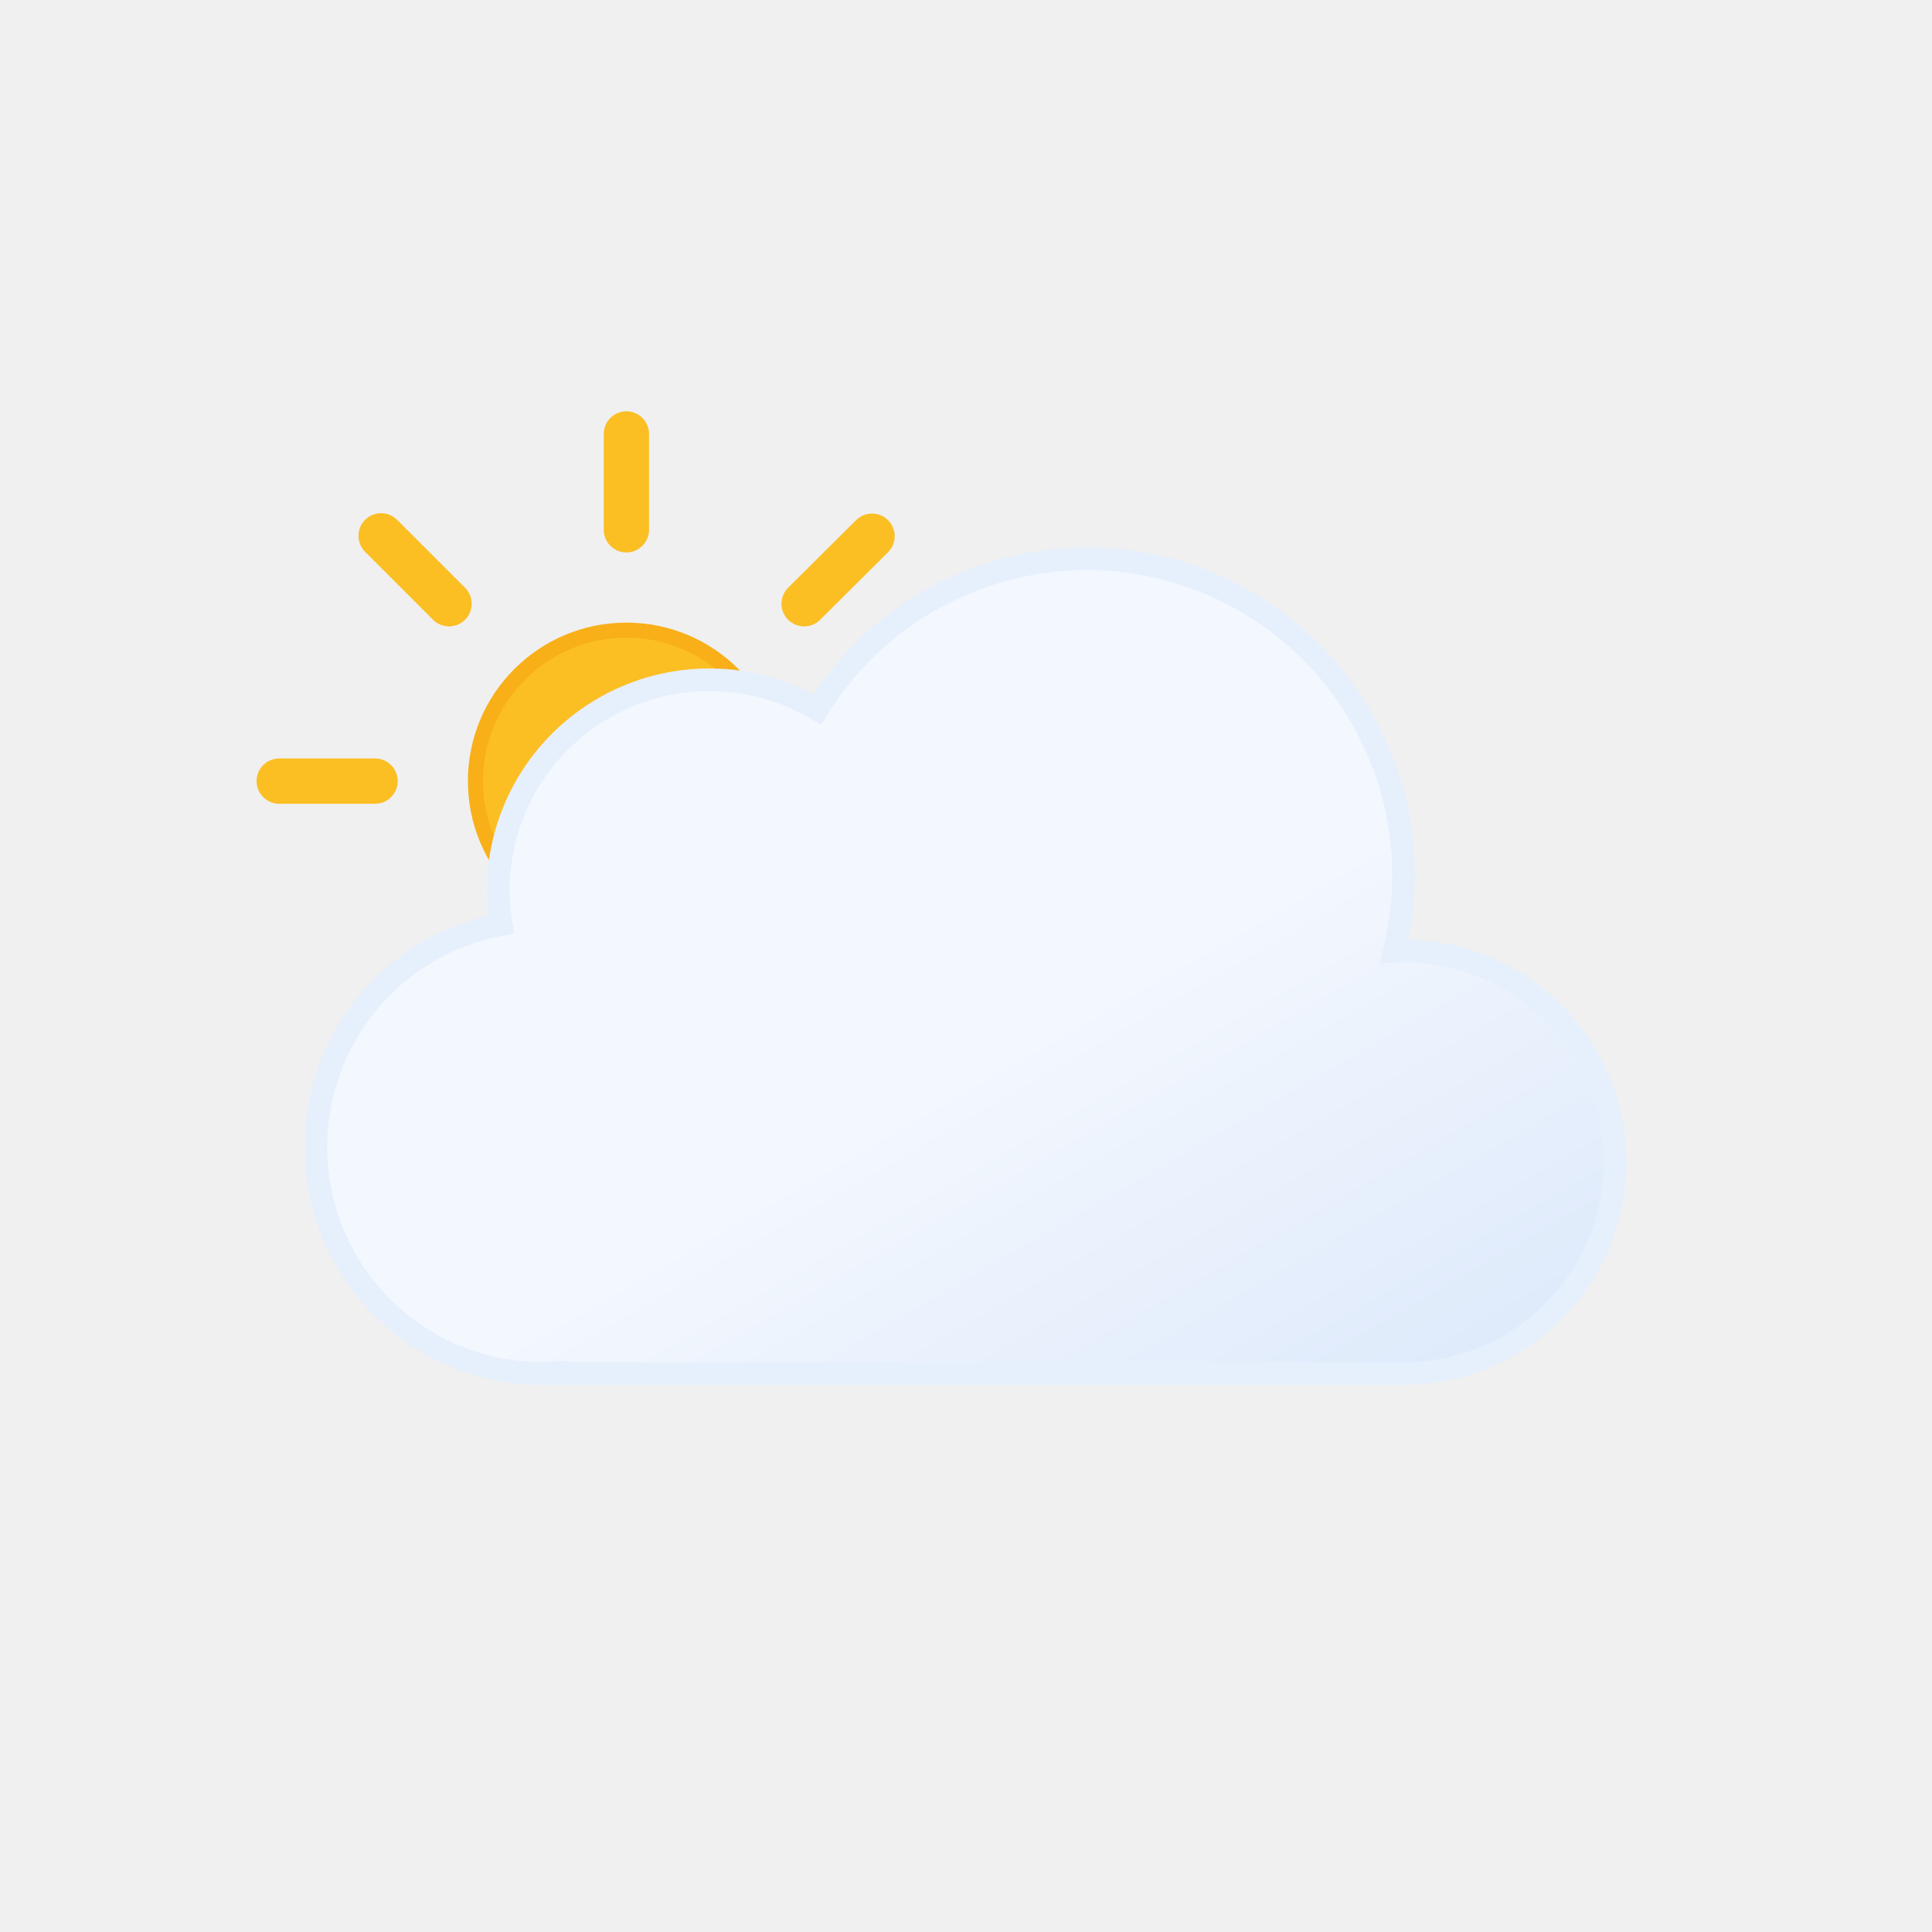
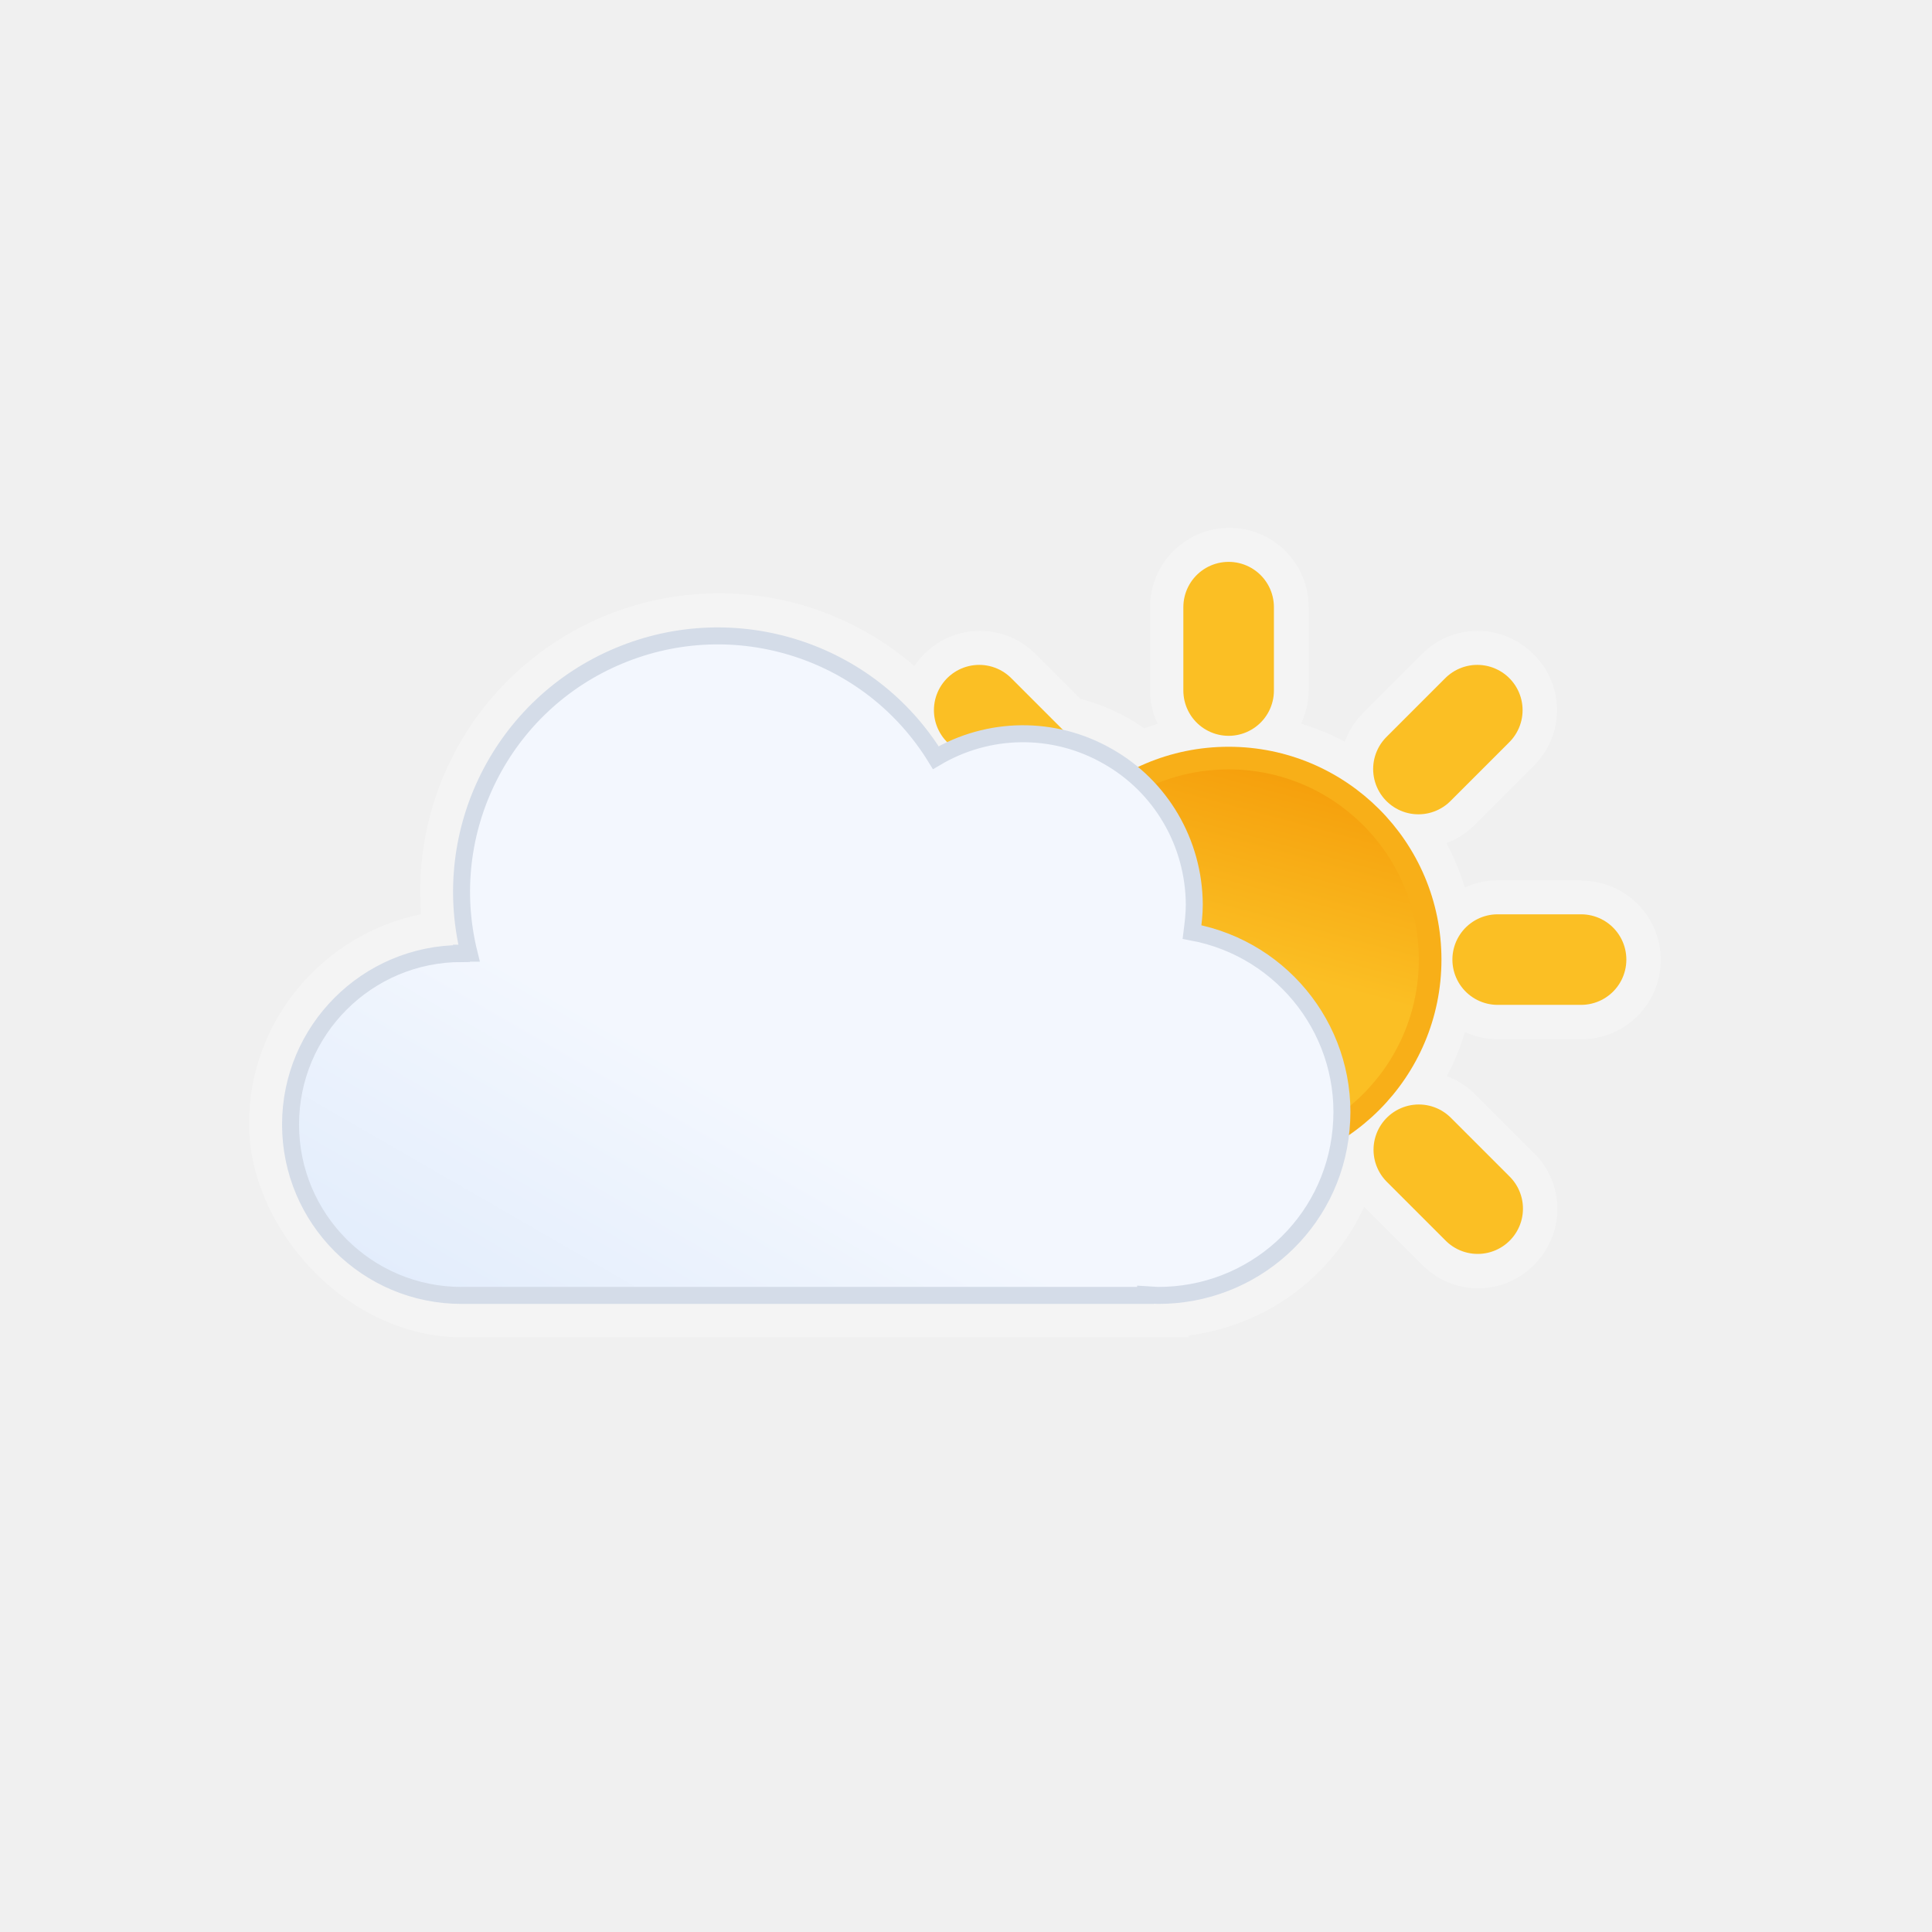
- <svg xmlns="http://www.w3.org/2000/svg" xmlns:xlink="http://www.w3.org/1999/xlink" viewBox="0 0 512 512">
+ <svg xmlns="http://www.w3.org/2000/svg" id="Layer_1" version="1.1" viewBox="0 0 512 512">
  <defs>
-     <symbol id="d" viewBox="0 0 196 196">
-       <circle cx="98" cy="98" r="40" fill="url(#b)" stroke="#f8af18" stroke-miterlimit="10" stroke-width="4" />
-       <path fill="none" stroke="#fbbf24" stroke-linecap="round" stroke-miterlimit="10" stroke-width="12" d="M98 31.4V6m0 184v-25.4M145.1 51l18-17.9M33 163l18-17.9M51 51 33 33m130.1 130.1-18-18M6 98h25.4M190 98h-25.4" />
-     </symbol>
-     <symbol id="e" viewBox="0 0 350 222">
-       <path fill="url(#a)" stroke="#e6effc" stroke-miterlimit="10" stroke-width="6" d="m291 107-2.5.1A83.9 83.9 0 00135.6 43 56 56 0 0051 91a56.6 56.6 0 00.8 9A60 60 0 0063 219l4-.2v.2h224a56 56 0 000-112Z" />
-     </symbol>
-     <symbol id="c" viewBox="0 0 363 258">
-       <use xlink:href="#d" width="196" height="196" />
-       <use xlink:href="#e" width="350" height="222" transform="translate(13 36)" />
-     </symbol>
-     <linearGradient id="a" x1="99.5" x2="232.6" y1="30.7" y2="261.4" gradientUnits="userSpaceOnUse">
+     <style>
+       .st0 {
+         stroke: #d4dce8;
+         stroke-width: 4.5px;
+       }
+ 
+       .st0, .st1, .st2 {
+         fill: none;
+       }
+ 
+       .st0, .st2, .st3 {
+         stroke-miterlimit: 10;
+       }
+ 
+       .st4 {
+         fill: url(#linear-gradient1);
+       }
+ 
+       .st2 {
+         stroke: #fbbf24;
+         stroke-linecap: round;
+         stroke-width: 24px;
+       }
+ 
+       .st3 {
+         fill: url(#linear-gradient);
+         stroke: #f8af18;
+         stroke-width: 6px;
+       }
+ 
+       .st5 {
+         fill: #fff;
+         opacity: .3;
+       }
+ 
+       .st6 {
+         clip-path: url(#clippath);
+       }
+     </style>
+     <clipPath id="clippath">
+       <rect class="st1" x="72" y="72" width="360" height="360" />
+     </clipPath>
+     <linearGradient id="linear-gradient" x1="-8579.8" y1="7992.5" x2="-8526.5" y2="8085" gradientTransform="translate(-11406.7 -109.5) rotate(-135)" gradientUnits="userSpaceOnUse">
+       <stop offset="0" stop-color="#fbbf24" />
+       <stop offset=".5" stop-color="#fbbf24" />
+       <stop offset="1" stop-color="#f59e0b" />
+     </linearGradient>
+     <linearGradient id="linear-gradient1" x1="-17.2" y1="1369.3" x2="126.3" y2="1618.1" gradientTransform="translate(257.6 -894) rotate(-180) scale(.8 -.8)" gradientUnits="userSpaceOnUse">
      <stop offset="0" stop-color="#f3f7fe" />
      <stop offset=".5" stop-color="#f3f7fe" />
      <stop offset="1" stop-color="#deeafb" />
    </linearGradient>
-     <linearGradient id="b" x1="78" x2="118" y1="63.4" y2="132.7" gradientUnits="userSpaceOnUse">
-       <stop offset="0" stop-color="#fbbf24" />
-       <stop offset=".5" stop-color="#fbbf24" />
-       <stop offset="1" stop-color="#f59e0b" />
-     </linearGradient>
  </defs>
-   <use xlink:href="#c" width="363" height="258" transform="translate(68 109)" />
+   <path class="st5" d="M419,233.3h-22.1c-3.1,0-6.1.7-8.7,1.9-1.3-4.1-2.9-8-4.9-11.8,2.8-1,5.3-2.6,7.5-4.8l15.6-15.6c4-4,6.2-9.2,6.2-14.8s-2.2-10.9-6.2-14.8c-4-4-9.2-6.2-14.8-6.2s-10.9,2.2-14.8,6.2l-15.6,15.6c-2.2,2.2-3.8,4.8-4.8,7.6-3.7-2-7.5-3.6-11.6-4.8,1.2-2.7,2-5.7,2-8.8v-22.1c0-11.6-9.4-21-21-21s-21,9.4-21,21v22.1c0,3.1.7,6.1,2,8.8-1.2.4-2.4.8-3.6,1.2-1.3-.9-2.6-1.7-3.9-2.5-4.1-2.3-8.4-4.1-13-5.3l-11.8-11.8c-4-4-9.2-6.2-14.8-6.2s-10.9,2.2-14.8,6.2c-1,1-1.8,2-2.6,3.1-8-6.9-17.4-12.2-27.6-15.5-17.9-5.7-37.4-4.9-54.8,2.4-17.4,7.3-31.7,20.6-40.1,37.4-6.5,12.8-9.3,27.3-8.2,41.5-25.9,5.2-45.6,28.2-45.6,55.5s25.4,56.6,56.6,56.6h192.4v-.5c11.8-1.5,23-6.5,31.9-14.4,6.2-5.5,11.2-12.2,14.6-19.7l15.4,15.4c4,4,9.2,6.2,14.8,6.2s10.9-2.2,14.8-6.2c4-4,6.2-9.2,6.2-14.8s-2.2-10.9-6.2-14.8l-15.6-15.6c-2.2-2.2-4.8-3.8-7.5-4.8,2-3.7,3.6-7.6,4.8-11.7,2.7,1.2,5.6,1.9,8.8,1.9h22.1c11.6,0,21-9.4,21-21s-9.4-21-21-21h0Z" />
+   <g class="st6">
+     <g>
+       <g>
+         <circle class="st3" cx="325.6" cy="254.3" r="53.4" />
+         <path class="st2" d="M232.2,254.3h22.1M396.9,254.3h22.1M325.6,183v-22.1" />
+         <path class="st2" d="M259.4,320.4l15.6-15.6M375.9,203.8l15.6-15.6M391.6,320.3l-15.6-15.6M275.1,203.8l-15.6-15.6" />
+       </g>
+       <g>
+         <path class="st4" d="M122.3,252.6h2c-8-32.4,8.8-65.9,39.7-78.8,30.8-12.9,66.5-1.5,84,27,14-8.3,31.3-8.5,45.5-.4,14.2,8,22.9,23,23,39.3,0,2.5-.3,4.9-.6,7.3,24.7,4.6,41.9,27.3,39.5,52.3-2.3,25.1-23.4,44.1-48.6,44l-3.2-.2v.2H122.3c-25,0-45.3-20.3-45.3-45.3s20.3-45.3,45.3-45.3h0Z" />
+         <path class="st0" d="M122.3,252.6h2c-8-32.4,8.8-65.9,39.7-78.8,30.8-12.9,66.5-1.5,84,27,14-8.3,31.3-8.5,45.5-.4,14.2,8,22.9,23,23,39.3,0,2.5-.3,4.9-.6,7.3,24.7,4.6,41.9,27.3,39.5,52.3-2.3,25.1-23.4,44.1-48.6,44l-3.2-.2v.2H122.3c-25,0-45.3-20.3-45.3-45.3s20.3-45.3,45.3-45.3h0Z" />
+       </g>
+     </g>
+   </g>
</svg>
